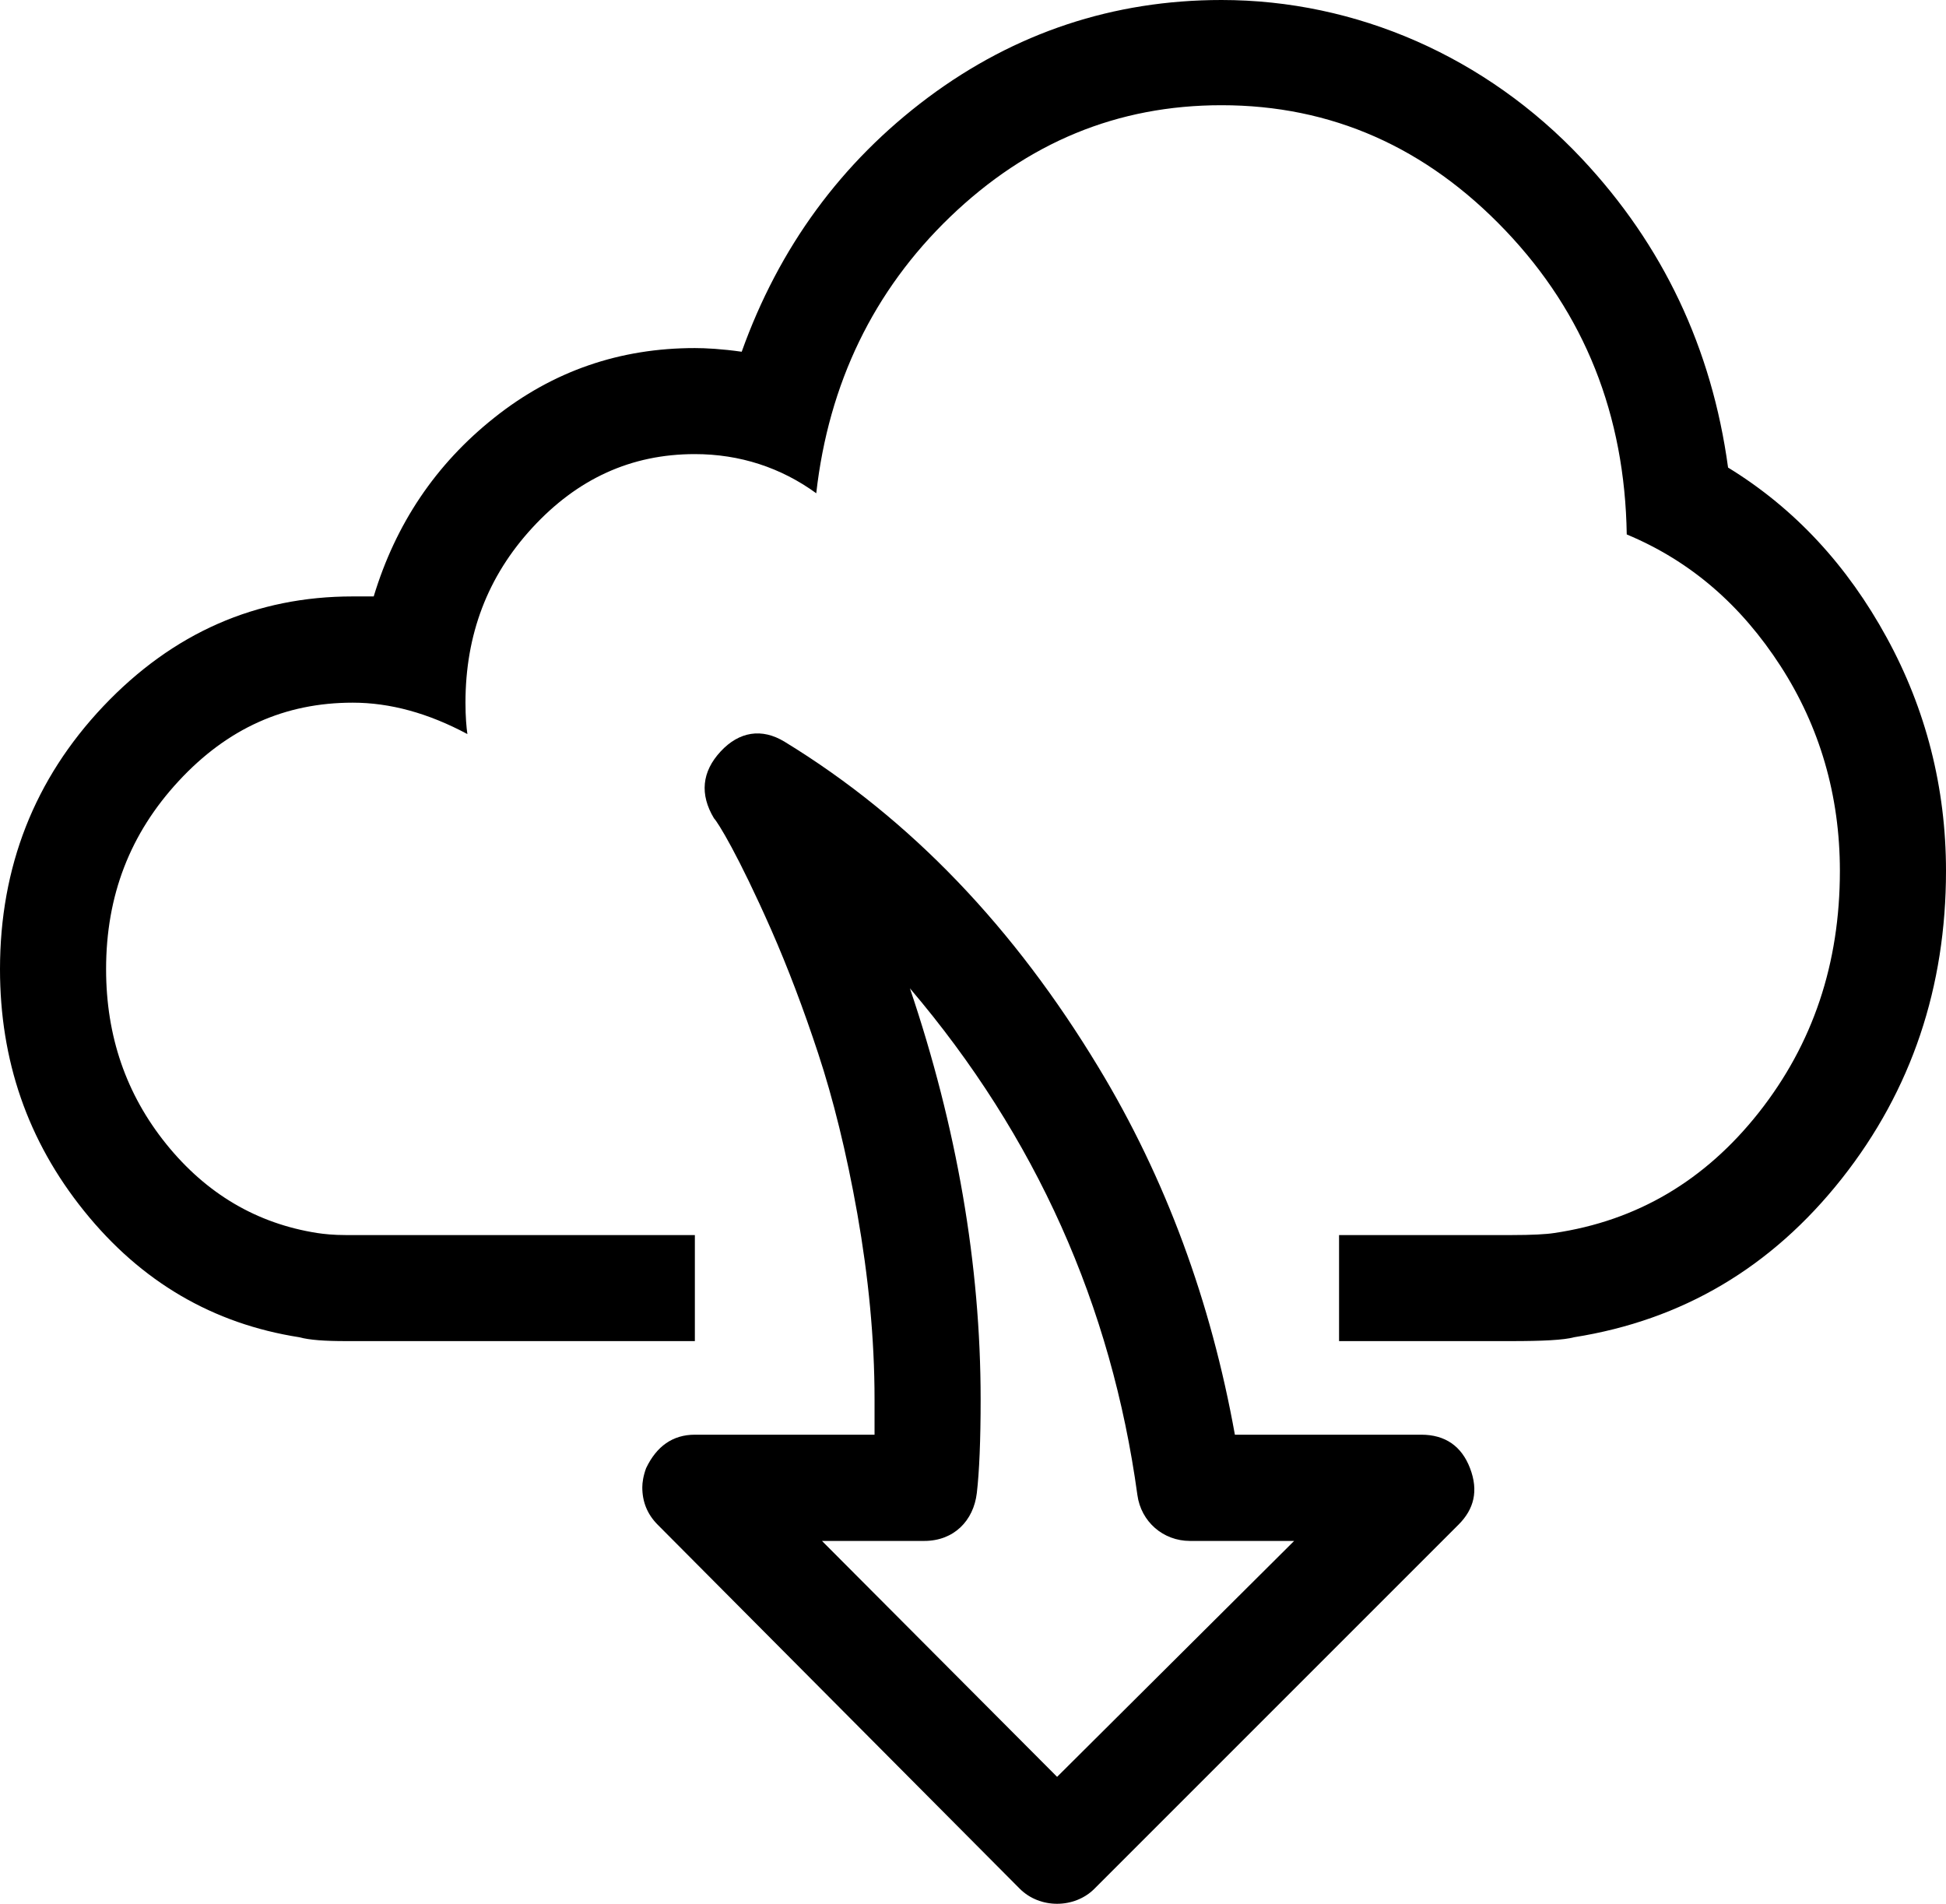
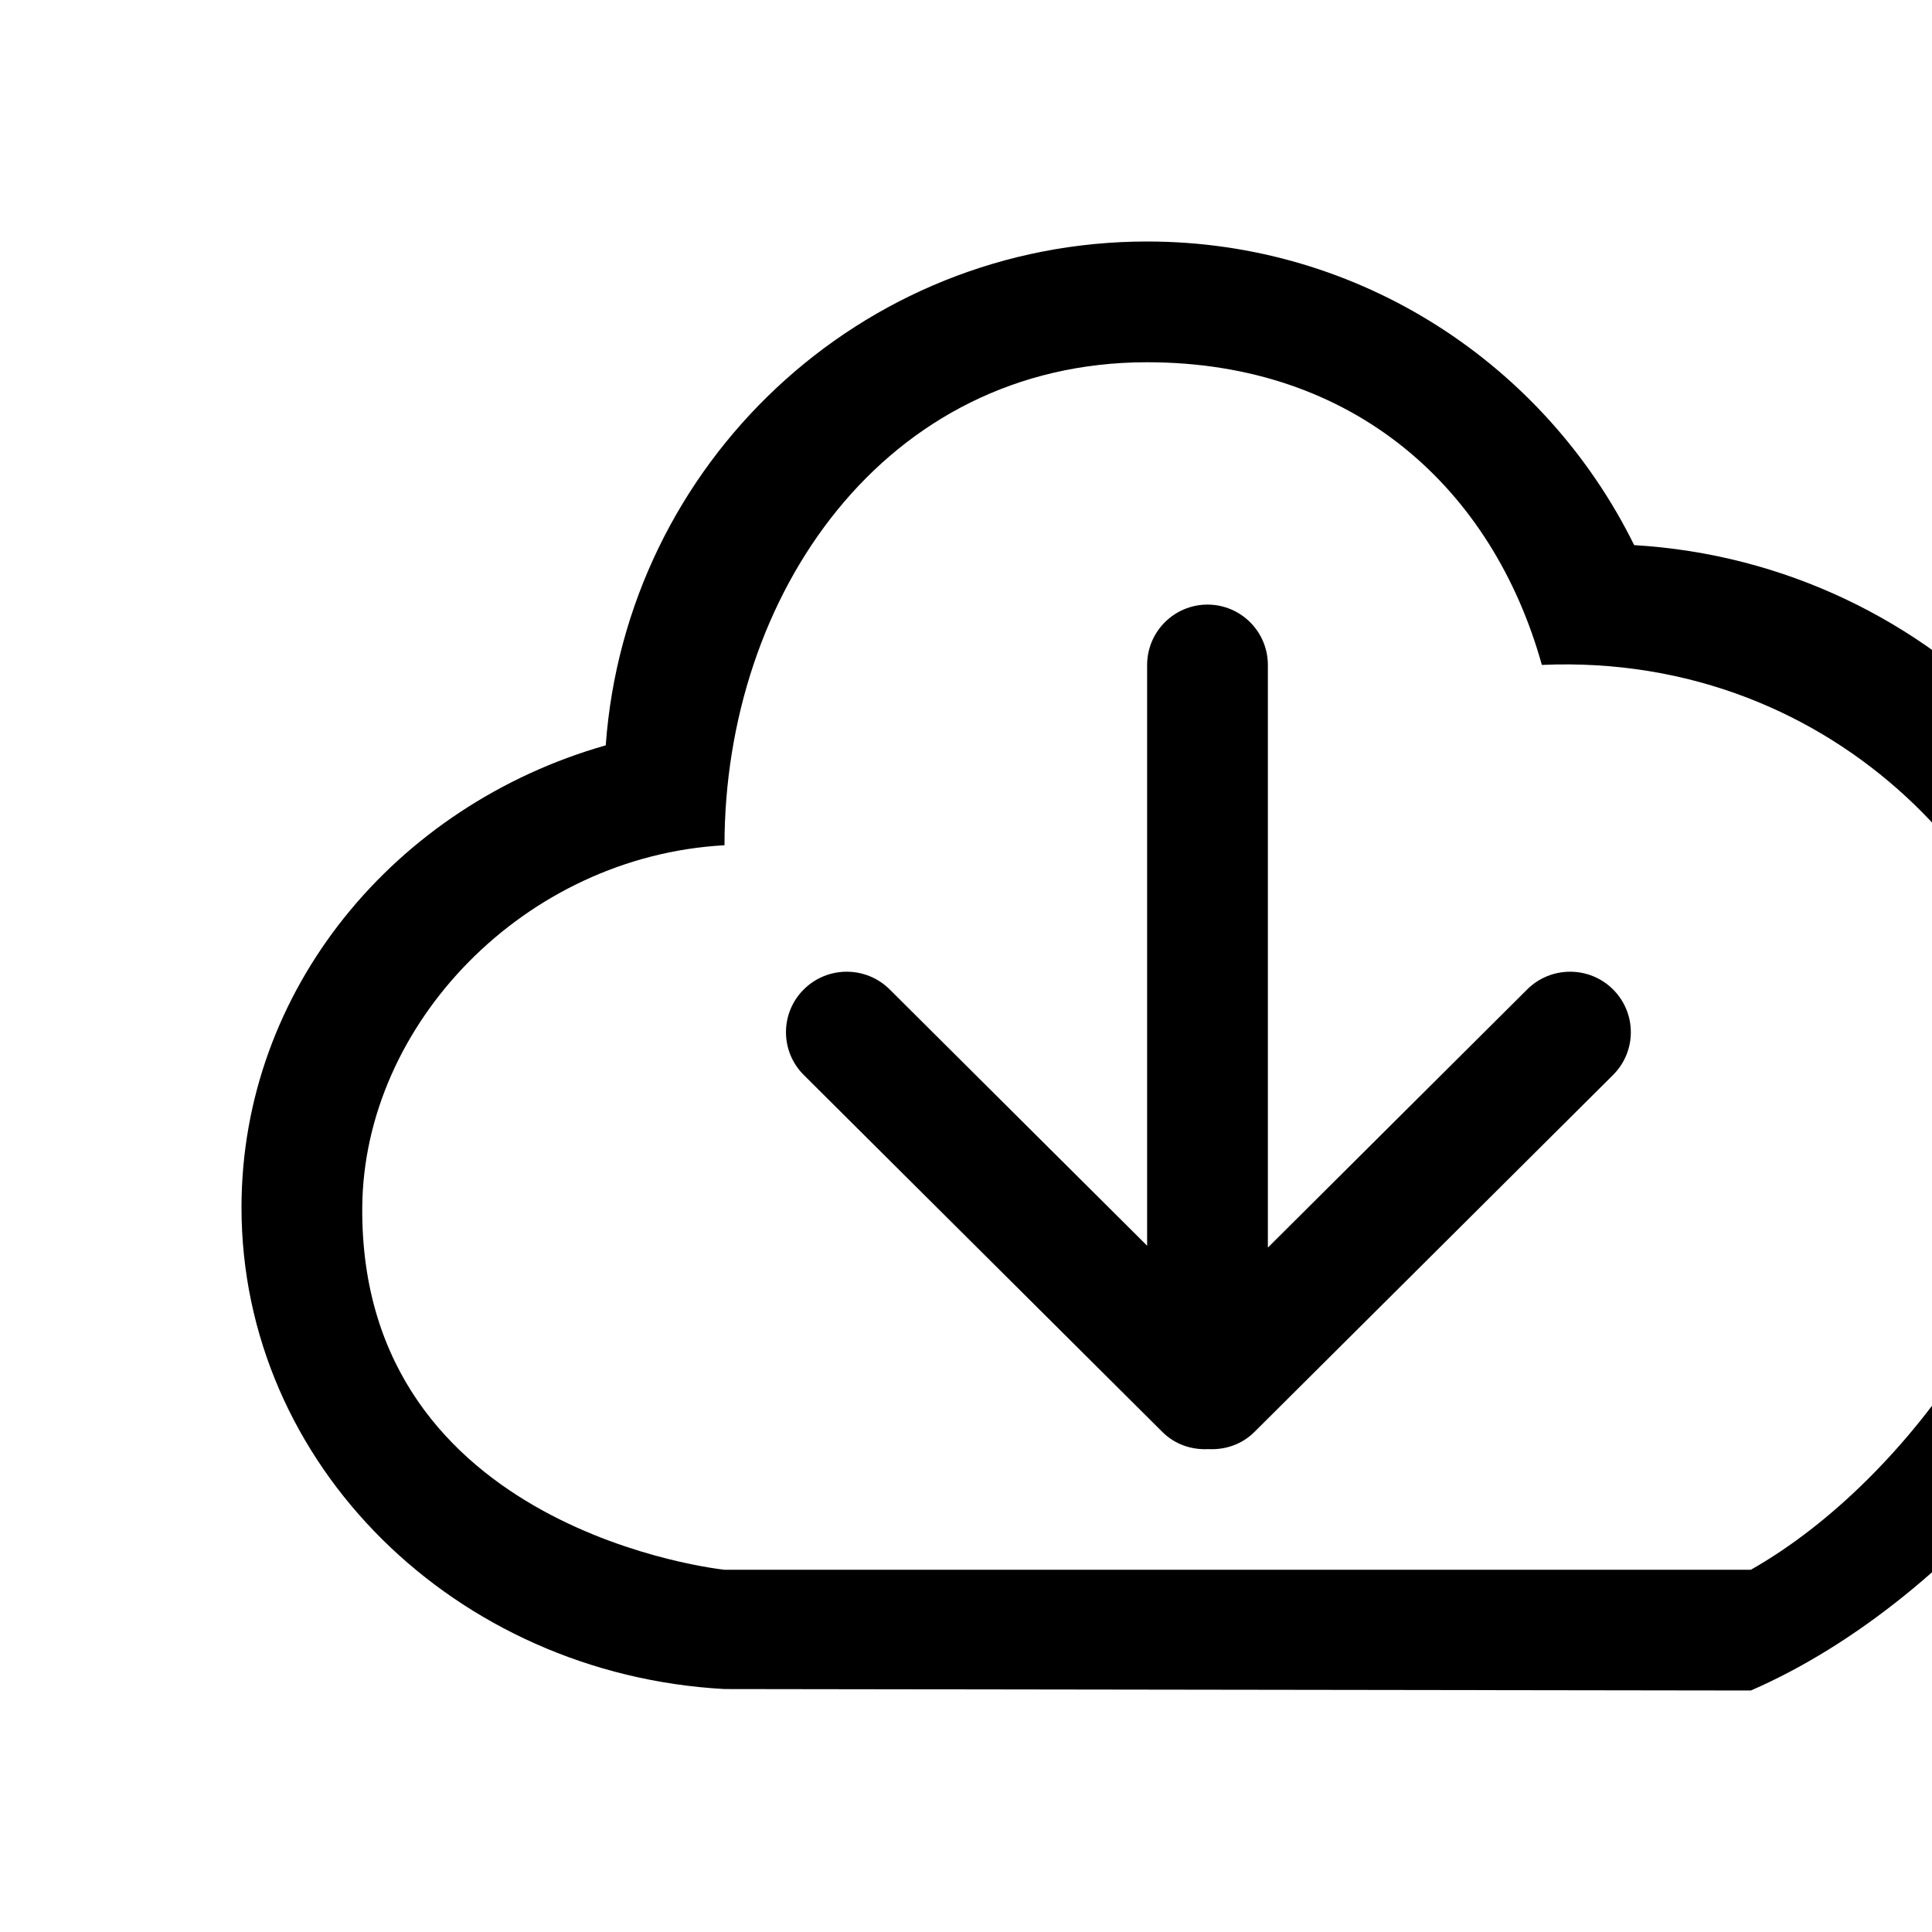
- <svg xmlns="http://www.w3.org/2000/svg" version="1.1" id="Capa_1" x="0px" y="0px" viewBox="0 0 95.437 93.365" style="enable-background:new 0 0 95.437 93.365;" xml:space="preserve">
-   <g>
-     <path d="M69.702,70.36h-9.14c-1.172-6.51-3.381-12.56-6.703-18.04c-4.084-6.75-9.139-12.13-15.375-15.94   c-1.127-0.69-2.238-0.5-3.14,0.47c-0.928,1-1.032,2.11-0.329,3.28c0.188,0.19,1.18,1.78,2.813,5.48   c0.804,1.83,1.572,3.85,2.297,6.05c0.729,2.21,1.383,4.83,1.922,7.87c0.539,3.06,0.843,6.1,0.843,9.1v1.73h-8.812   c-1.078,0-1.875,0.56-2.391,1.64c-0.14,0.38-0.187,0.71-0.187,0.94c0,0.7,0.236,1.31,0.75,1.83l17.765,17.86   c0.982,0.98,2.672,0.98,3.656,0l17.86-17.86c0.751-0.75,0.992-1.65,0.562-2.77C71.679,70.92,70.874,70.36,69.702,70.36z    M51.843,87.14L40.312,75.57h5.016c1.453,0,2.418-0.99,2.578-2.35c0.121-1.03,0.187-2.58,0.187-4.59   c0-6.61-1.171-13.36-3.468-20.16c6.187,7.27,9.883,15.56,11.156,24.85c0.18,1.31,1.265,2.25,2.578,2.25h5.109L51.843,87.14z" />
-     <path d="M92.53,31.27c-1.922-3.52-4.5-6.33-7.781-8.34c-0.797-5.86-3.199-10.92-7.172-15.15C72.878,2.78,66.515,0,59.906,0   c-5.297,0-10.125,1.6-14.391,4.78c-4.265,3.19-7.312,7.36-9.14,12.47c-0.985-0.14-1.781-0.18-2.297-0.18   c-3.656,0-6.947,1.11-9.844,3.42c-2.868,2.28-4.828,5.2-5.906,8.76h-1.031c-4.734,0-8.813,1.78-12.234,5.39   C1.687,38.21,0,42.52,0,47.53c0,4.46,1.345,8.41,4.125,11.86c2.798,3.48,6.328,5.53,10.547,6.19c0.516,0.14,1.266,0.19,2.297,0.19   h17.109v-5.2H16.969c-0.61,0-1.079-0.05-1.406-0.1c-2.954-0.46-5.438-1.92-7.407-4.36c-1.968-2.44-2.953-5.29-2.953-8.58   c0-3.61,1.172-6.65,3.563-9.23c2.39-2.58,5.203-3.84,8.531-3.84c1.828,0,3.703,0.51,5.625,1.54c-0.047-0.33-0.094-0.84-0.094-1.54   c0-3.33,1.078-6.19,3.281-8.58c2.203-2.39,4.828-3.61,7.969-3.61c2.203,0,4.219,0.66,5.953,1.92c0.609-5.39,2.813-9.94,6.562-13.55   c3.798-3.65,8.203-5.48,13.313-5.48c5.39,0,10.031,2.06,13.921,6.14c3.891,4.08,5.86,9.05,5.953,14.91   c3.141,1.31,5.615,3.47,7.547,6.46c1.911,2.96,2.906,6.33,2.906,10.04c0,4.54-1.315,8.48-3.984,11.86   c-2.628,3.32-5.952,5.3-10.031,5.9c-0.374,0.06-1.078,0.1-2.109,0.1h-8.438v5.2h8.438c1.547,0,2.578-0.05,3.093-0.19   c5.297-0.84,9.671-3.41,13.125-7.78c3.437-4.35,5.11-9.42,5.11-15.09C95.437,38.63,94.452,34.78,92.53,31.27z" />
+ <svg xmlns="http://www.w3.org/2000/svg" version="1.1" id="Capa_1" viewBox="-4 -4 32 32" xml:space="preserve">
+   <g id="_x37__1_">
+     <g>
+       <path d="M21.295,12.388L17,16.664V7.015c0-0.553-0.448-1.001-1-1.001    c-0.552,0-1,0.448-1,1.001v9.618l-4.264-4.245c-0.393-0.391-1.03-0.391-1.423,0c-0.393,0.391-0.393,1.026,0,1.417l5.94,5.913    c0.21,0.209,0.487,0.298,0.762,0.284c0.274,0.014,0.552-0.075,0.762-0.284l5.94-5.913c0.393-0.391,0.393-1.026,0-1.417    C22.325,11.997,21.688,11.997,21.295,12.388z M23.067,5.029C21.599,2.052,18.543,0,15,0c-4.749,0-8.63,3.681-8.967,8.345    C2.542,9.34,0,12.39,0,16c0,4.259,3.54,7.731,8,7.976L25,24c3.436-1.492,7-5.649,7-9.5C32,9.445,28.048,5.324,23.067,5.029z     M25,22H8c0,0-6.038-0.62-6-6c0.021-3.036,2.688-5.818,6-6c0-4.142,2.651-8,7-8c3.433,0,5.723,2.095,6.538,5.013    C26.493,6.797,29.844,10.717,30,14C30.135,16.827,27.68,20.479,25,22z" />
+     </g>
  </g>
-   <g>
- </g>
-   <g>
- </g>
-   <g>
- </g>
-   <g>
- </g>
-   <g>
- </g>
-   <g>
- </g>
-   <g>
- </g>
-   <g>
- </g>
-   <g>
- </g>
-   <g>
- </g>
-   <g>
- </g>
-   <g>
- </g>
-   <g>
- </g>
-   <g>
- </g>
-   <g>
- </g>
</svg>
